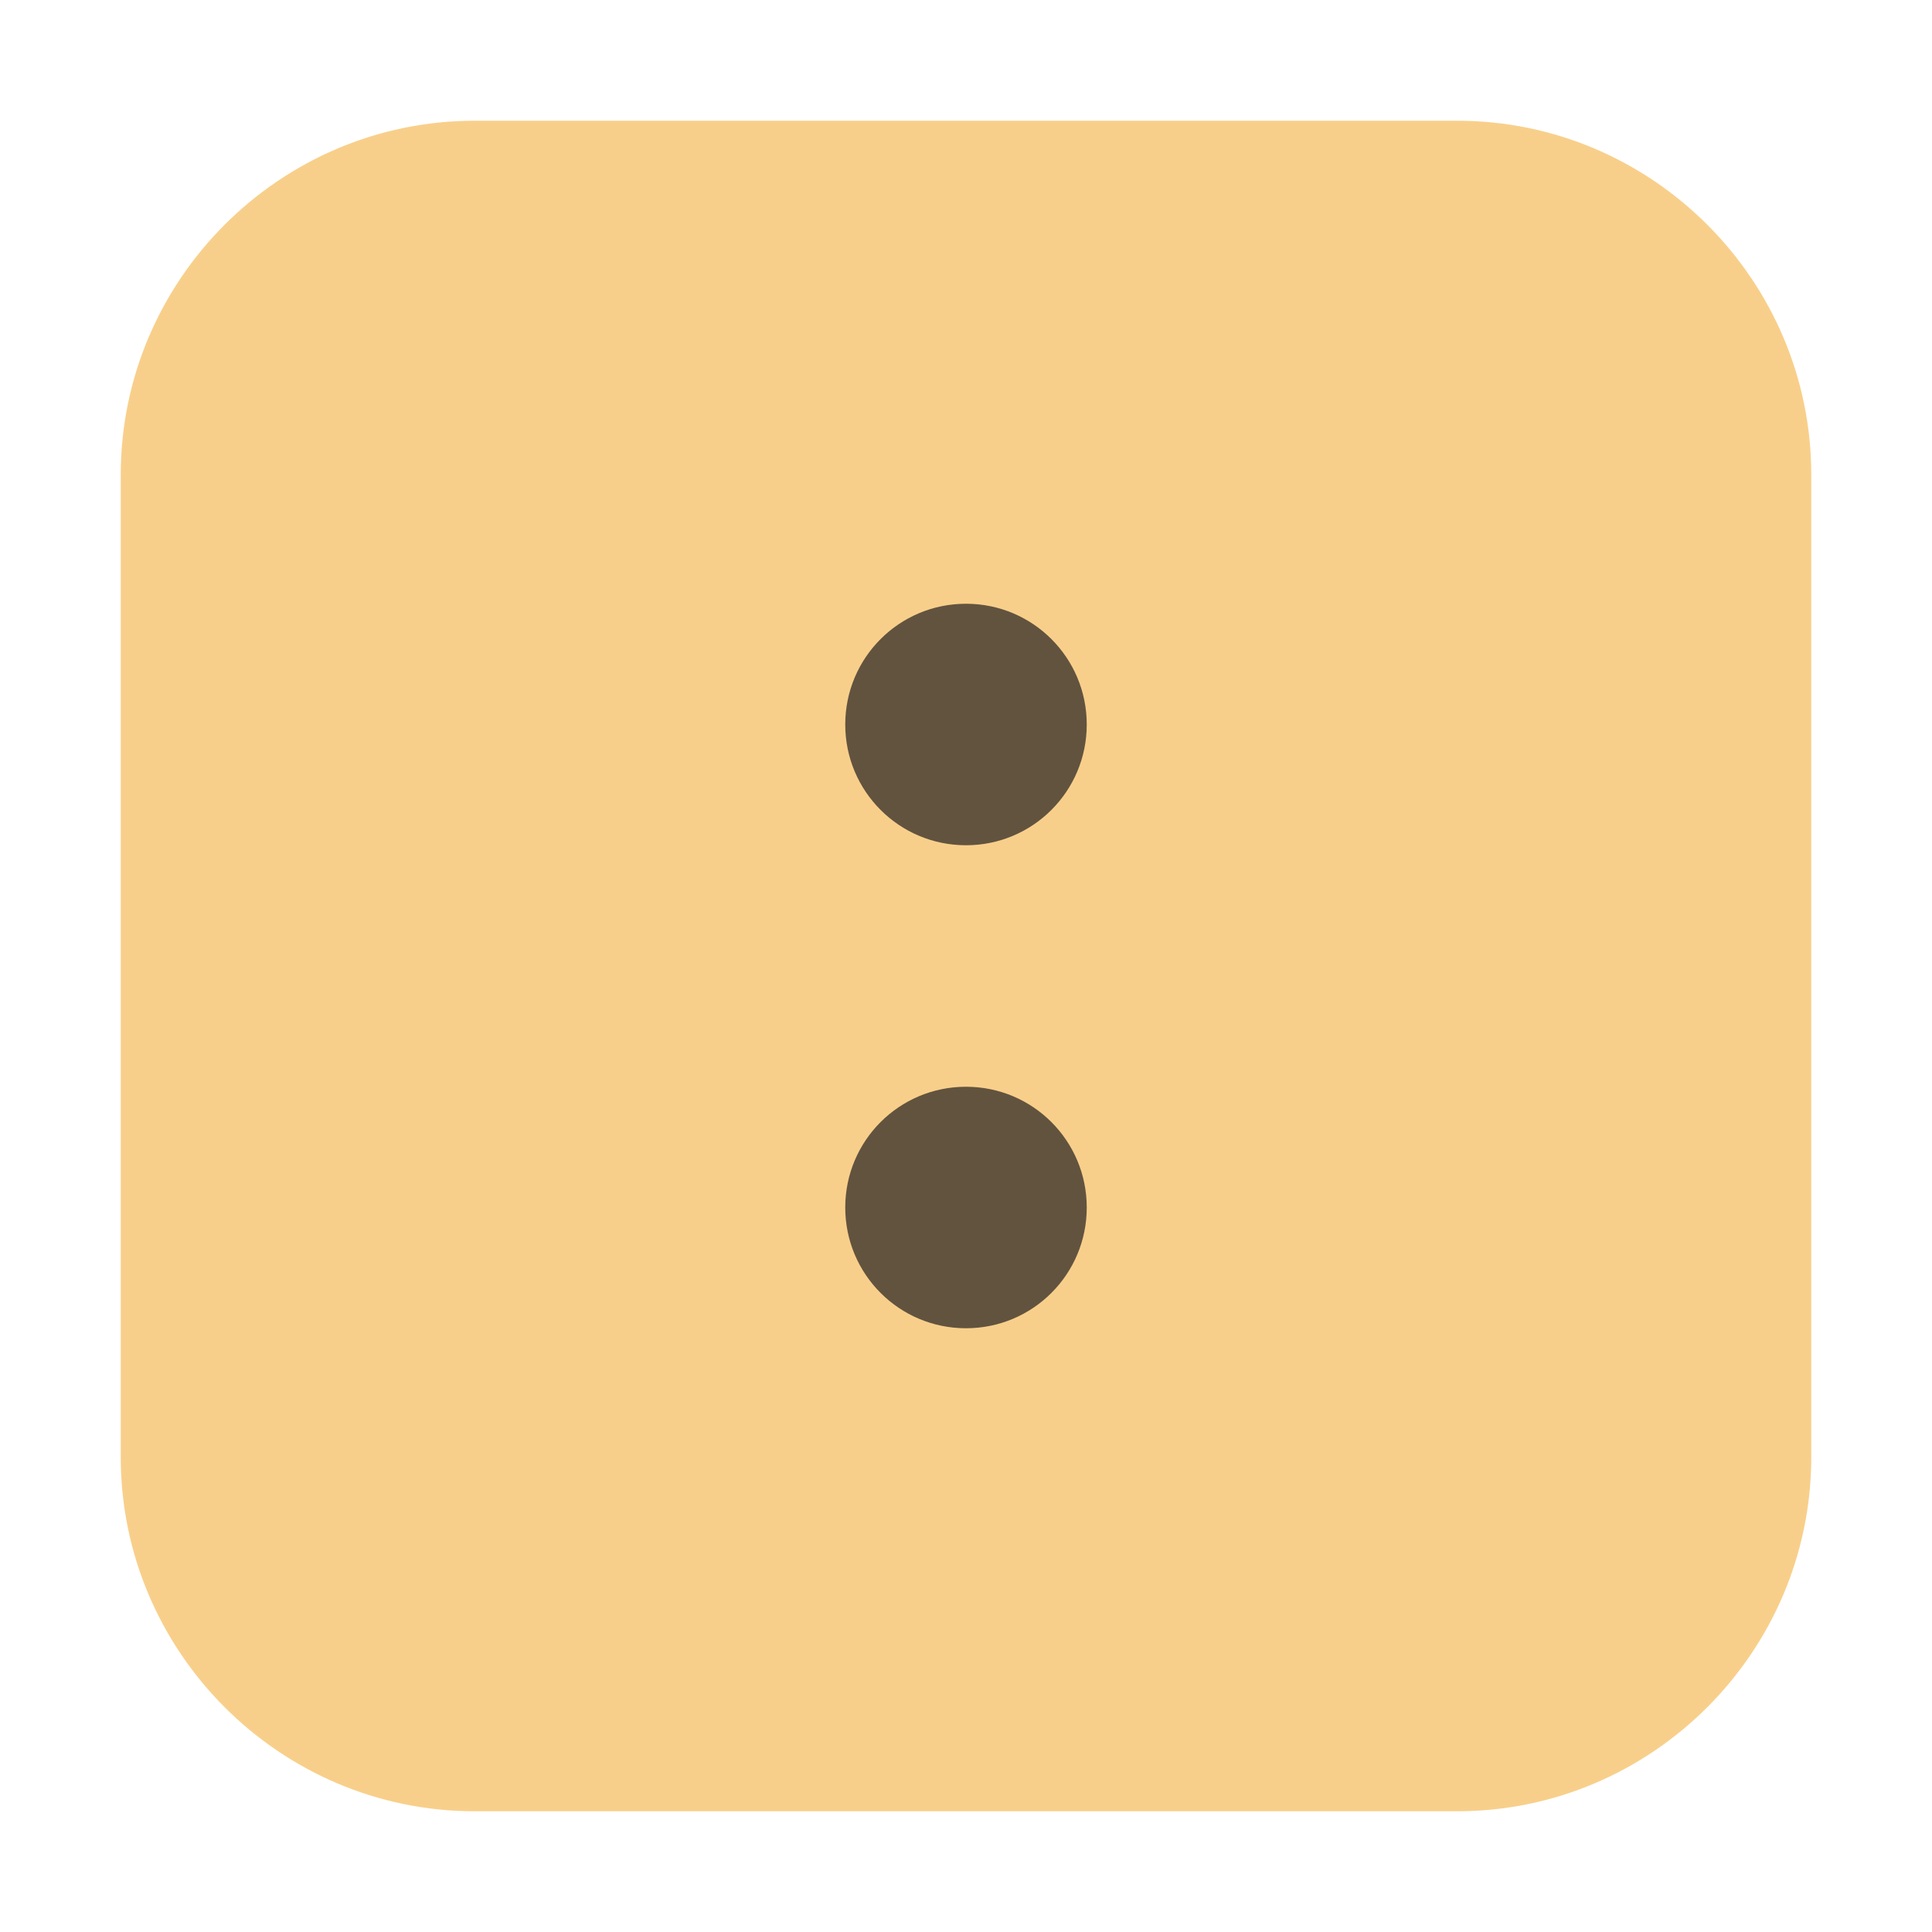
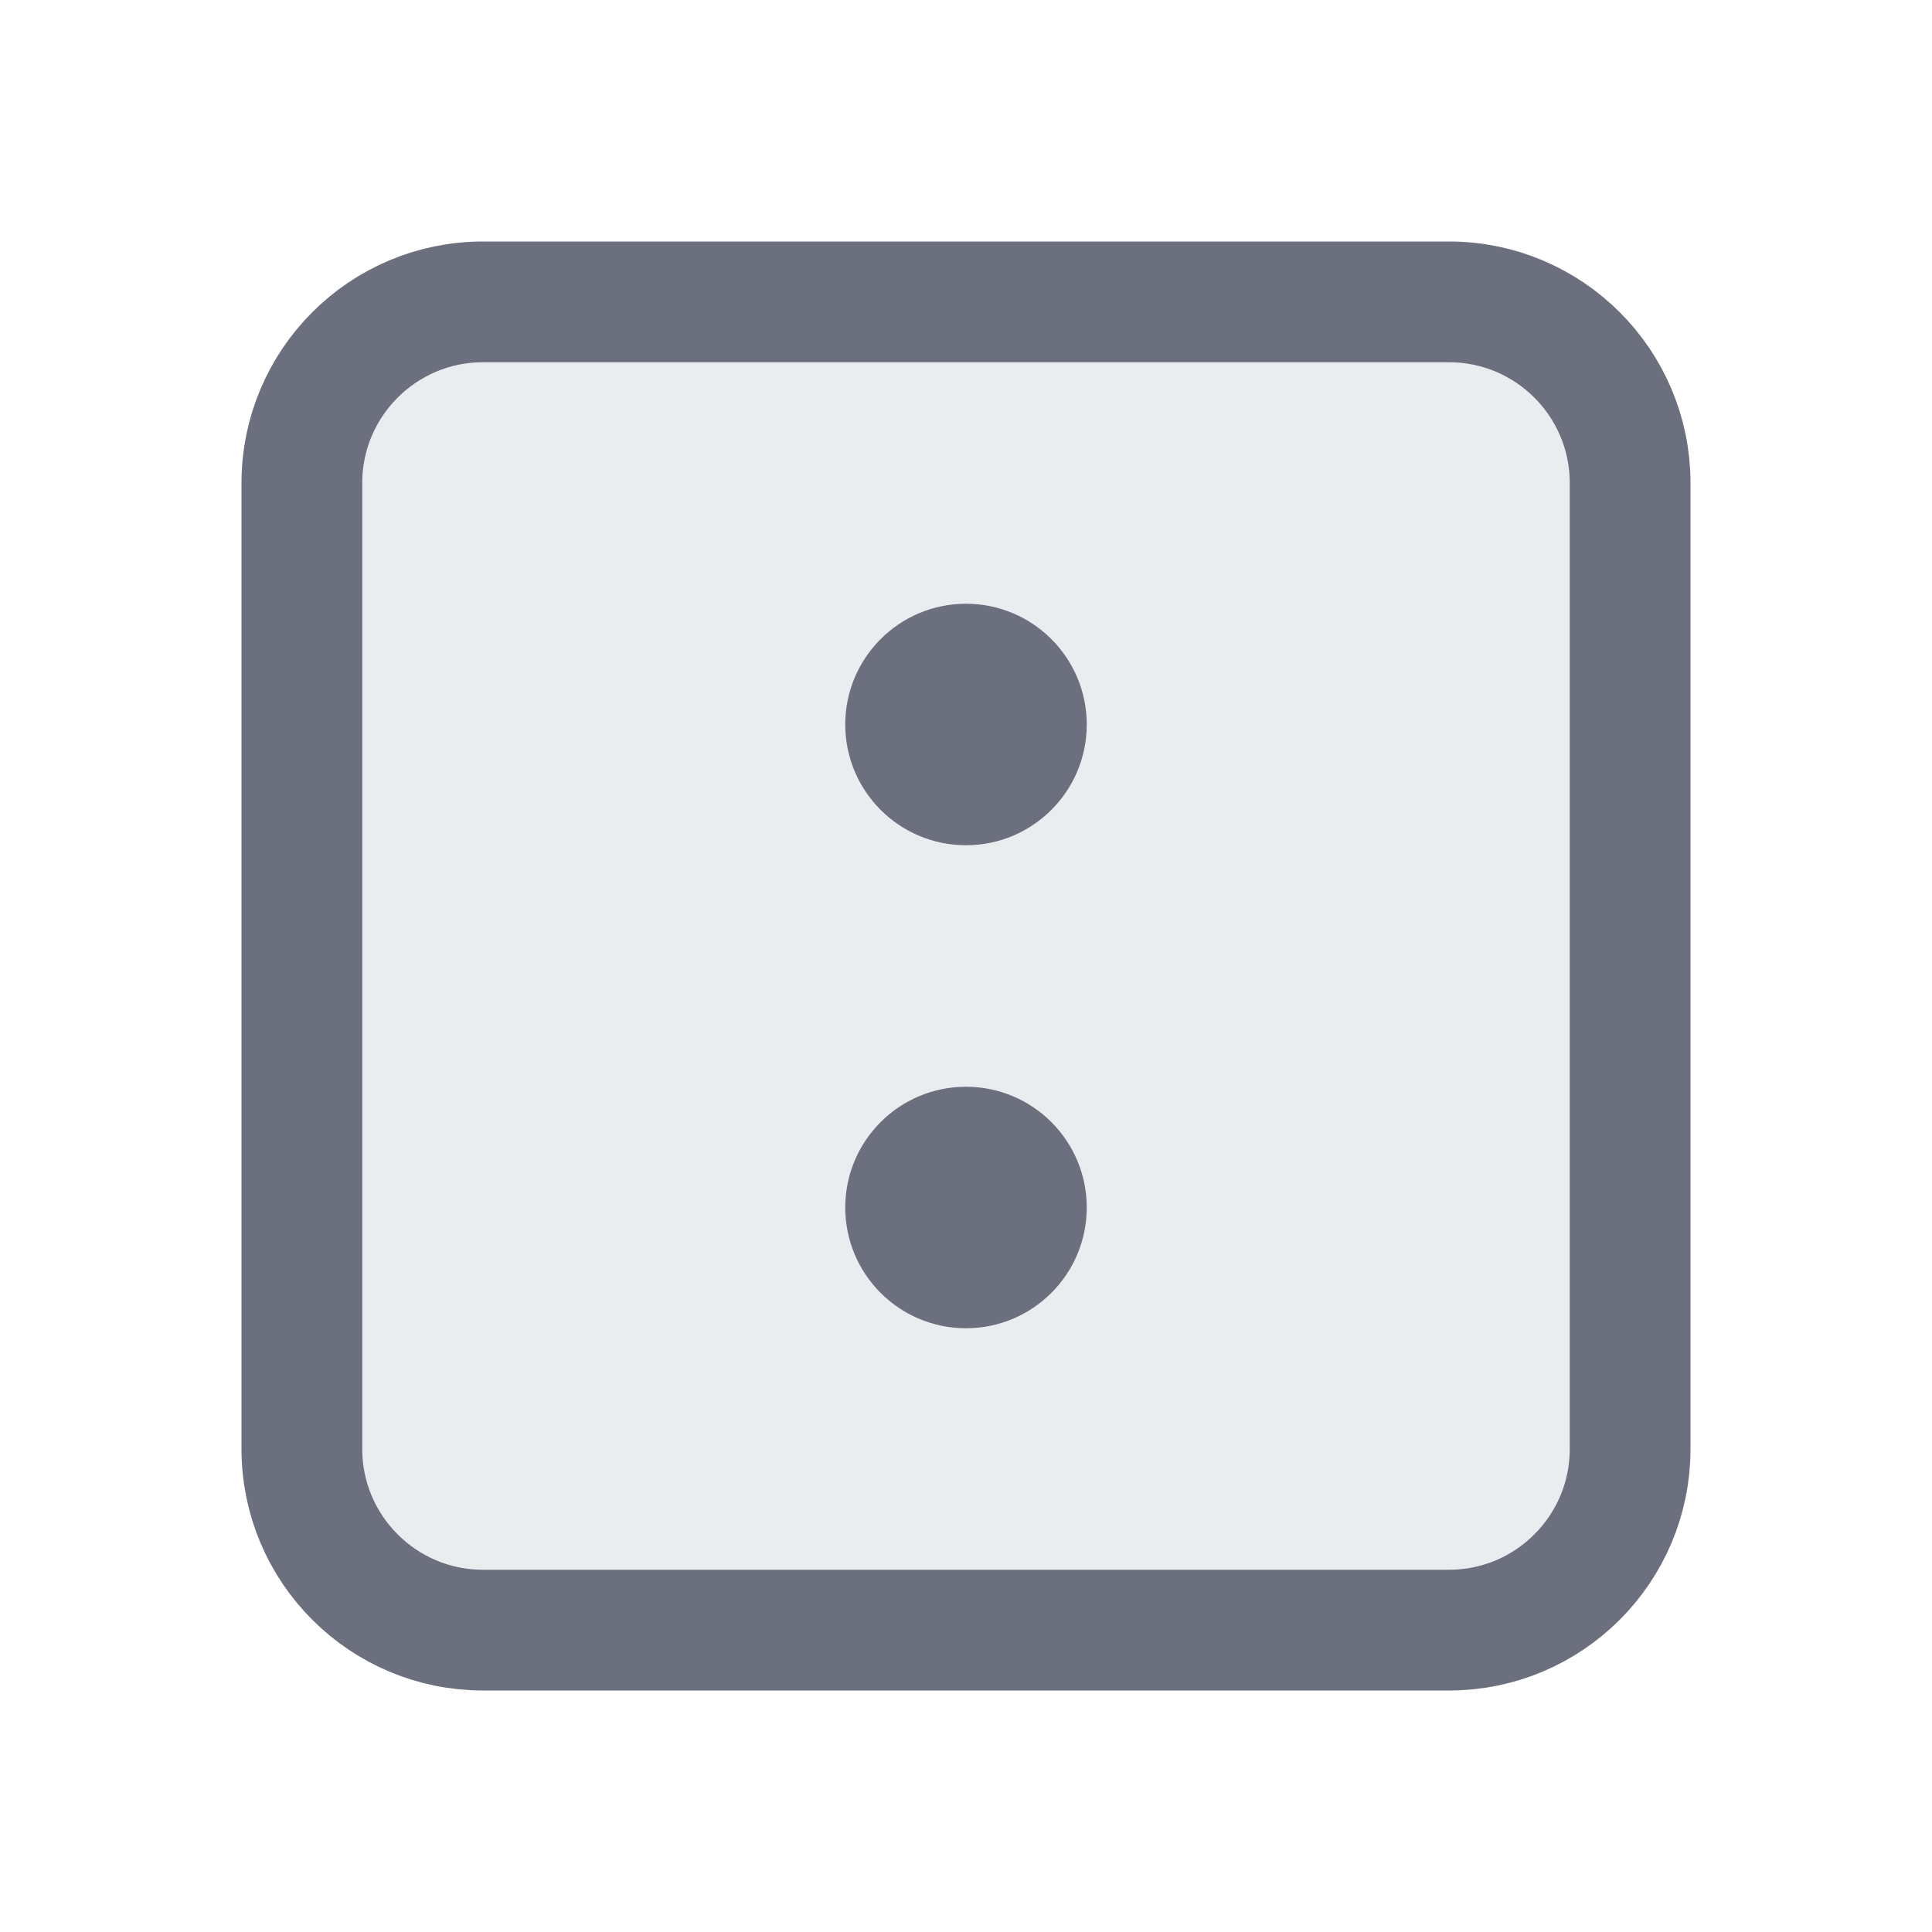
- <svg xmlns="http://www.w3.org/2000/svg" width="16" height="16" viewBox="0 0 16 16">
-   <g fill="none" fill-rule="evenodd">
-     <path fill="#F4AF3D" fill-opacity=".6" d="M12.069,15 L3.93,15 C2.319,15 1,13.681 1,12.068 L1,3.931 C1,2.318 2.319,1 3.93,1 L12.069,1 C13.68,1 15,2.318 15,3.931 L15,12.068 C15,13.681 13.68,15 12.069,15" />
-     <path fill="#231F20" fill-opacity=".7" d="M9 6C9 6.553 8.553 7 8 7 7.447 7 7 6.553 7 6 7 5.447 7.447 5 8 5 8.553 5 9 5.447 9 6M9 10C9 10.553 8.553 11 8 11 7.447 11 7 10.553 7 10 7 9.447 7.447 9 8 9 8.553 9 9 9.447 9 10" />
-   </g>
+ <svg xmlns="http://www.w3.org/2000/svg" width="16" height="16" viewBox="0 0 16 16" fill="none">
+   <path d="M4 2.5H12C12.828 2.5 13.5 3.172 13.5 4V12C13.5 12.828 12.828 13.5 12 13.5H4C3.172 13.5 2.5 12.828 2.5 12V4C2.5 3.172 3.172 2.5 4 2.5Z" fill="#EBECF0" stroke="#6C707E" />
+   <circle cx="8" cy="6" r="1" fill="#6C707E" />
+   <circle cx="8" cy="10" r="1" fill="#6C707E" />
</svg>
